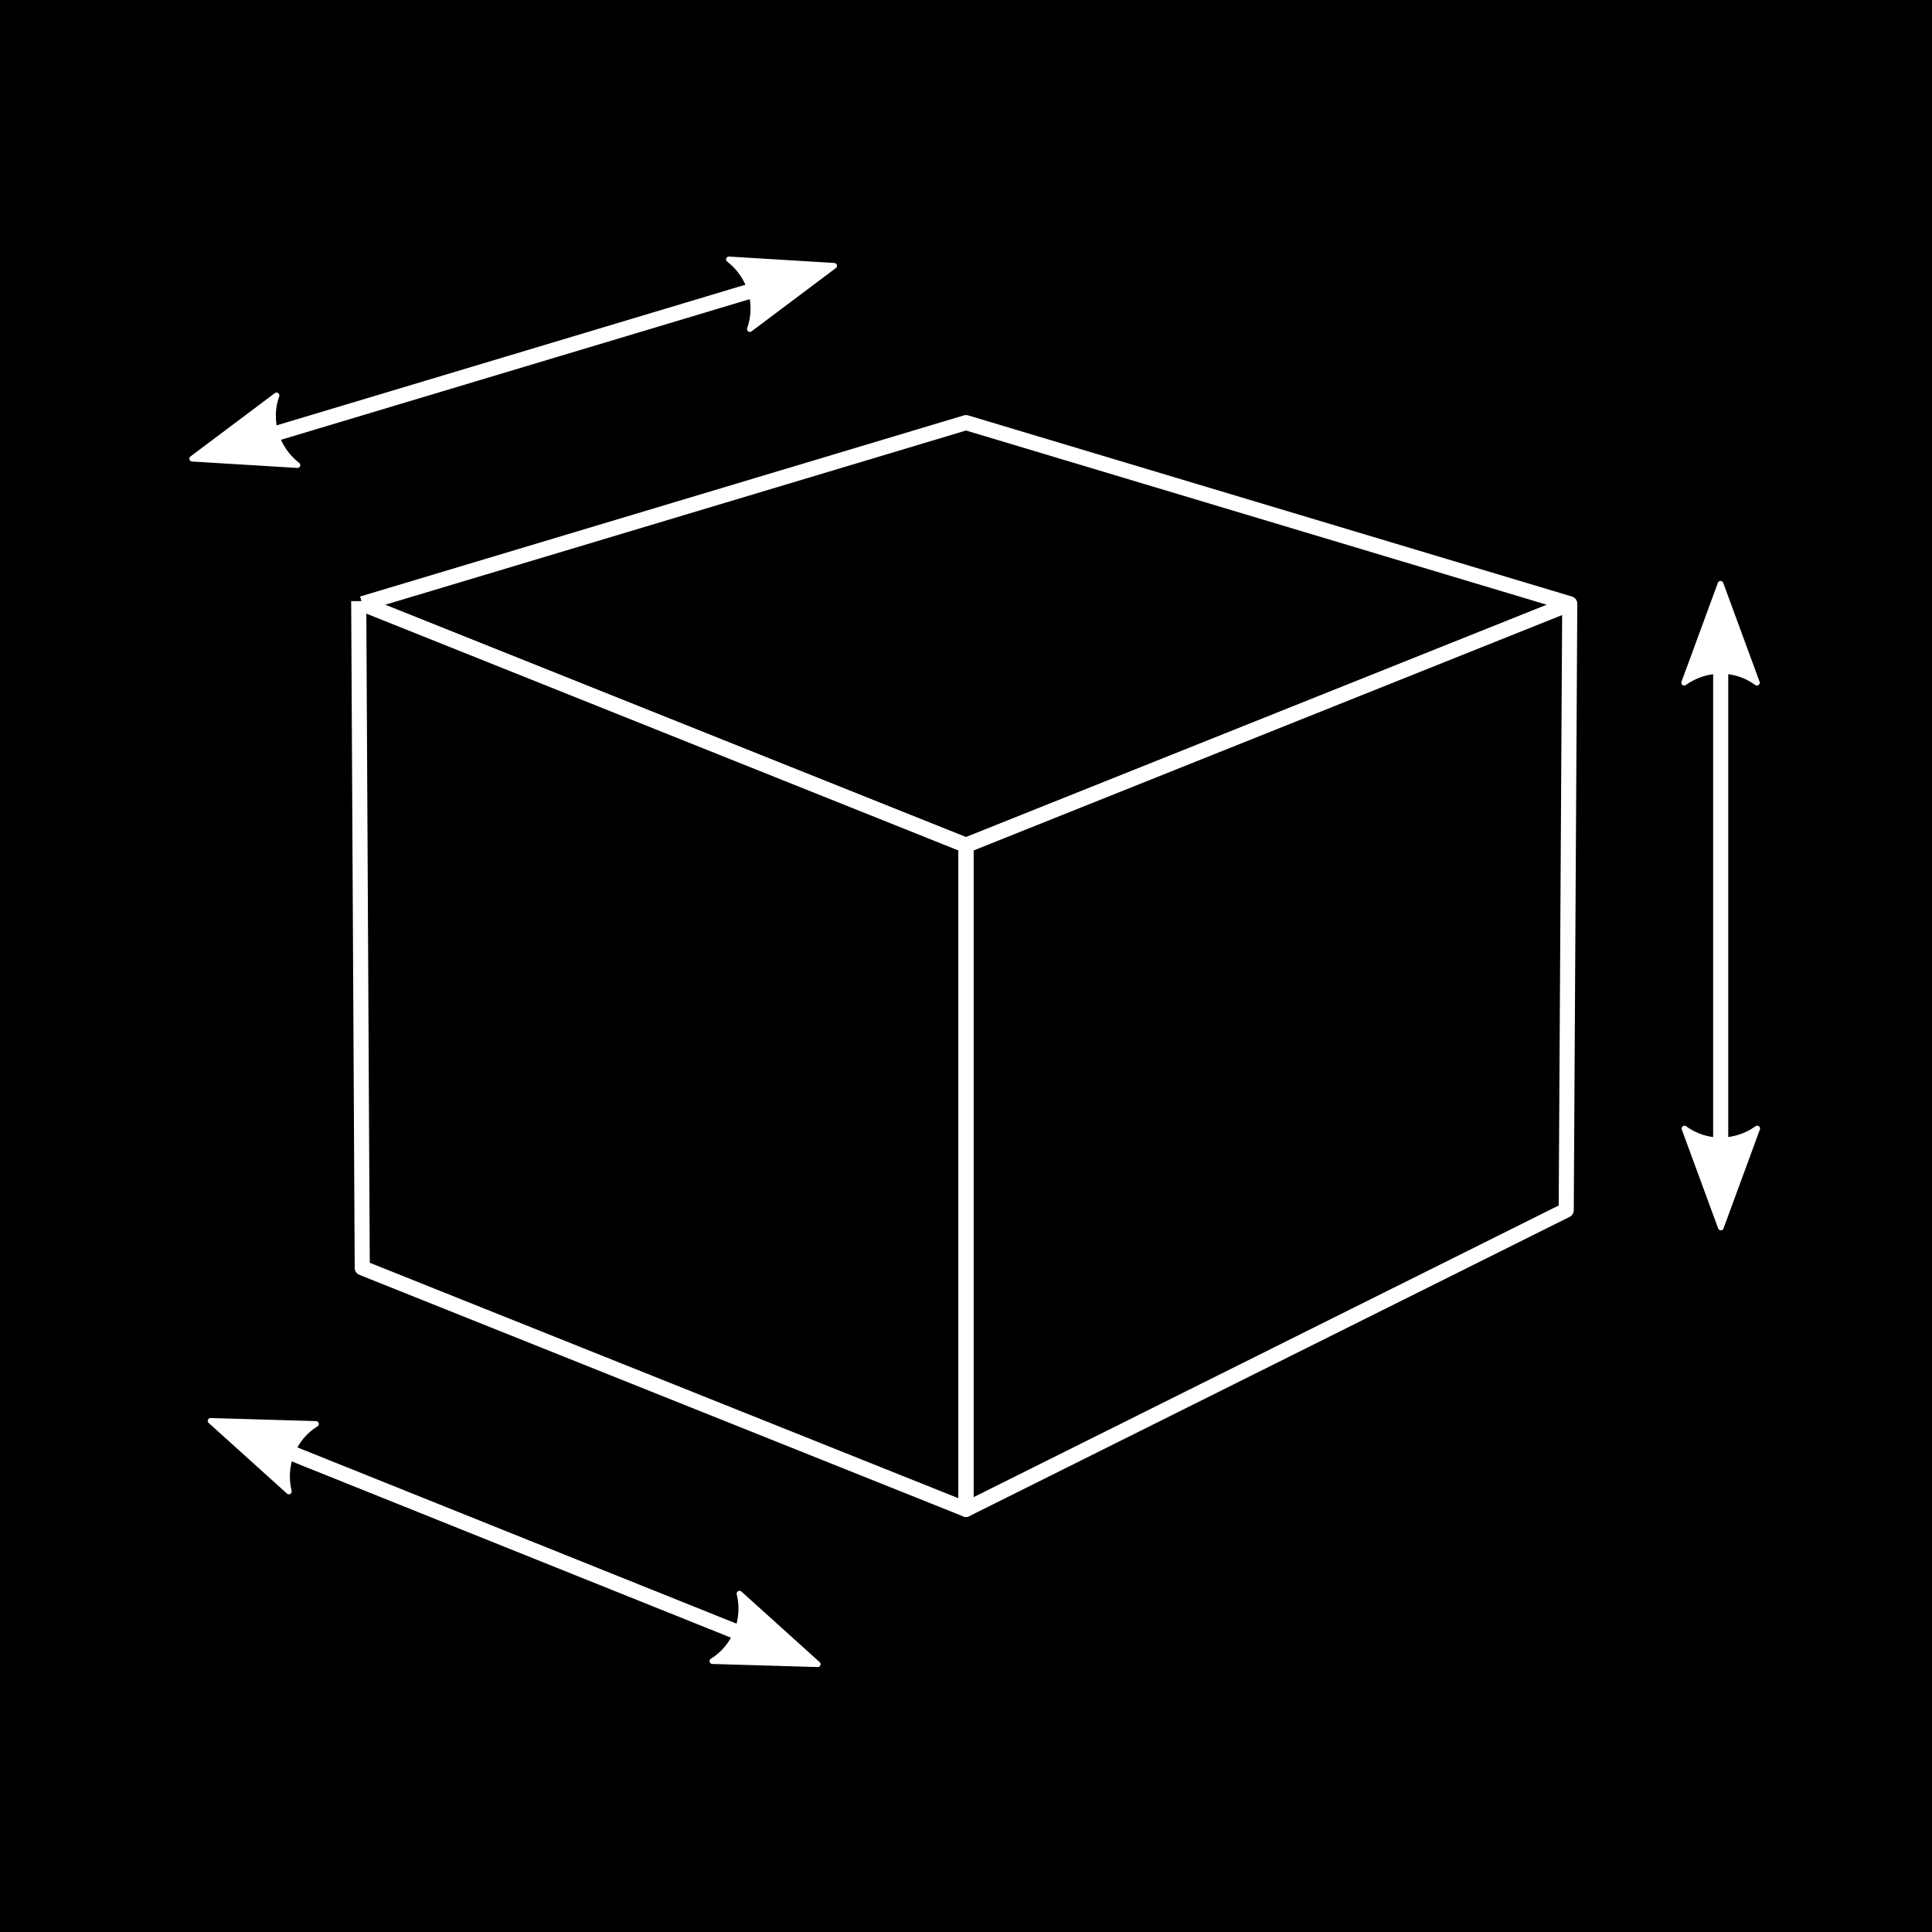
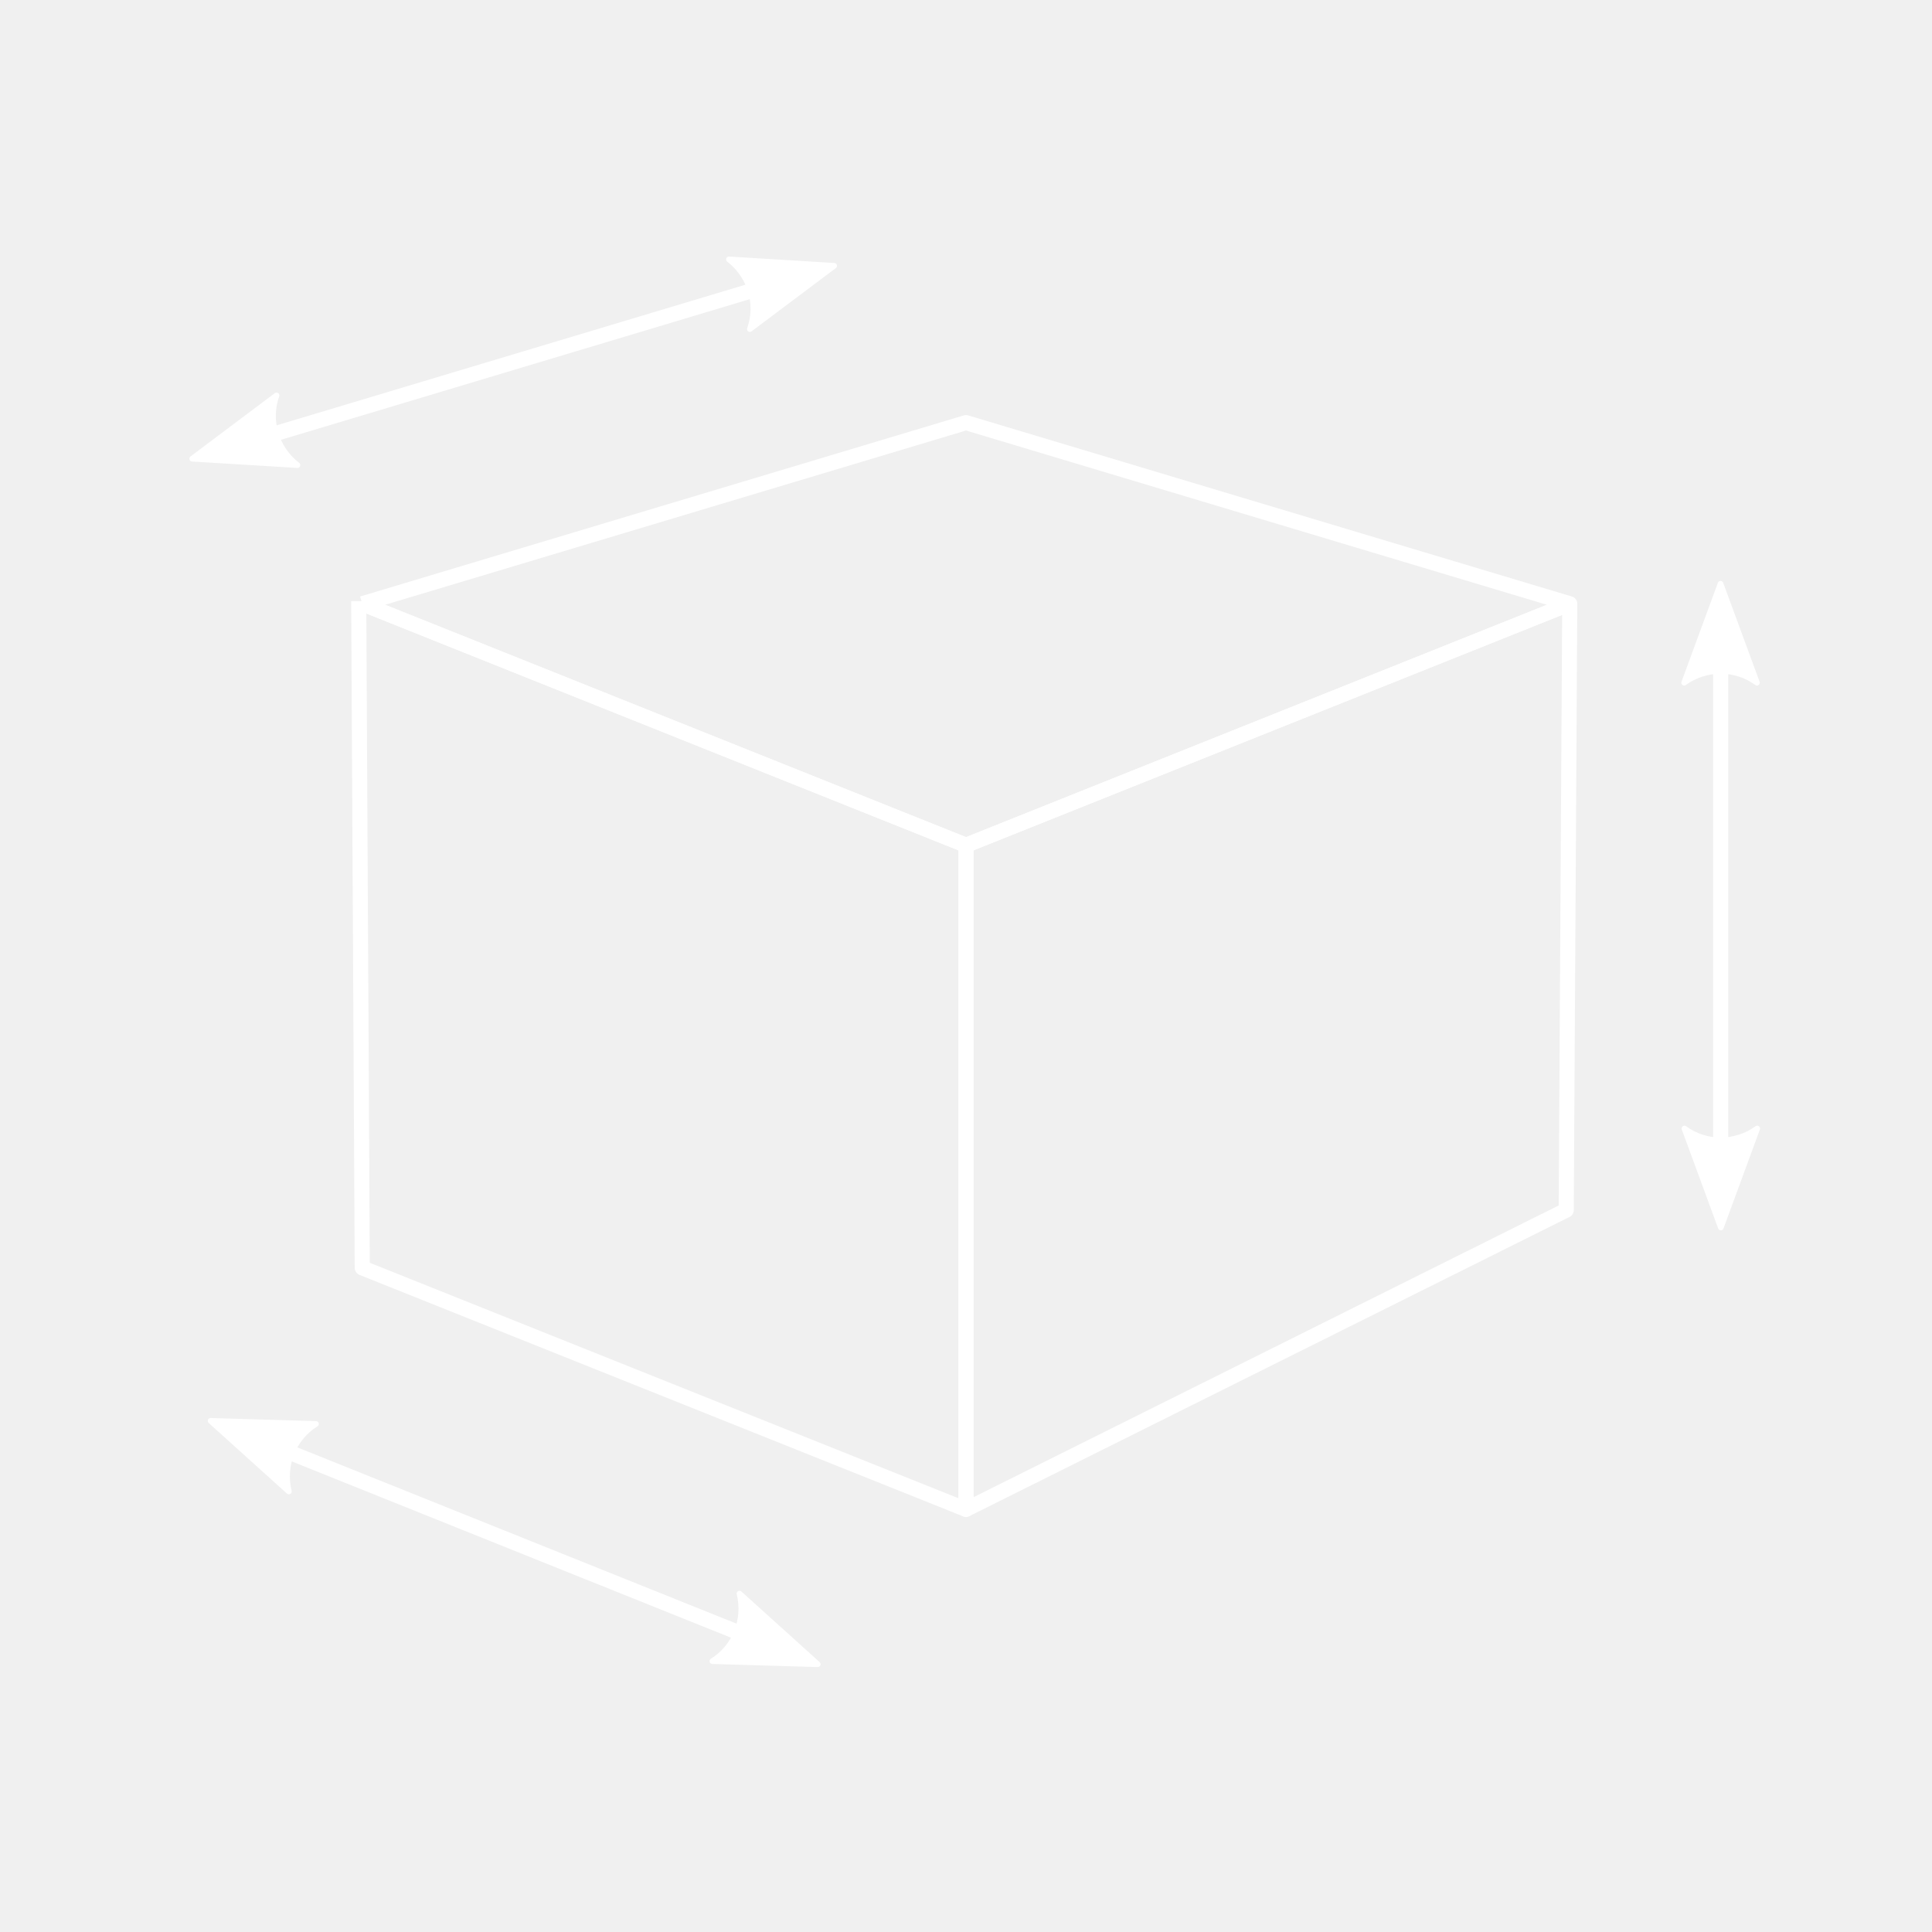
<svg xmlns="http://www.w3.org/2000/svg" width="512" height="512" id="svg3894" version="1.1">
  <defs id="defs3896">
    <marker orient="auto" refY="0.0" refX="0.0" id="Arrow2Mend" style="overflow:visible;">
      <path id="path4076" style="fill-rule:evenodd;stroke-width:0.625;stroke-linejoin:round;" d="M 8.719,4.034 L -2.207,0.016 L 8.719,-4.002 C 6.973,-1.63 6.983,1.616 8.719,4.034 z " transform="scale(0.6) rotate(180) translate(0,0)" />
    </marker>
    <marker orient="auto" refY="0.0" refX="0.0" id="Arrow2Mstart" style="overflow:visible">
      <path id="path4073" style="fill-rule:evenodd;stroke-width:0.625;stroke-linejoin:round" d="M 8.719,4.034 L -2.207,0.016 L 8.719,-4.002 C 6.973,-1.63 6.983,1.616 8.719,4.034 z " transform="scale(0.6) translate(0,0)" />
    </marker>
    <marker style="overflow:visible;" id="Arrow2Lend" refX="0.0" refY="0.0" orient="auto">
      <path transform="scale(1.1) rotate(180) translate(1,0)" d="M 8.719,4.034 L -2.207,0.016 L 8.719,-4.002 C 6.973,-1.63 6.983,1.616 8.719,4.034 z " style="fill-rule:evenodd;stroke-width:0.625;stroke-linejoin:round;" id="path4070" />
    </marker>
    <marker style="overflow:visible;" id="Arrow1Mend" refX="0.0" refY="0.0" orient="auto">
      <path transform="scale(0.4) rotate(180) translate(10,0)" style="fill-rule:evenodd;stroke:#000000;stroke-width:1.0pt;" d="M 0.0,0.0 L 5.0,-5.0 L -12.5,0.0 L 5.0,5.0 L 0.0,0.0 z " id="path4058" />
    </marker>
    <marker style="overflow:visible" id="Arrow2Lstart" refX="0.0" refY="0.0" orient="auto">
      <path transform="scale(1.1) translate(1,0)" d="M 8.719,4.034 L -2.207,0.016 L 8.719,-4.002 C 6.973,-1.63 6.983,1.616 8.719,4.034 z " style="fill-rule:evenodd;stroke-width:0.625;stroke-linejoin:round" id="path4067" />
    </marker>
    <marker style="overflow:visible" id="Arrow2LstartM" refX="0.0" refY="0.0" orient="auto">
      <path transform="scale(1.1) translate(1,0)" d="M 8.719,4.034 L -2.207,0.016 L 8.719,-4.002 C 6.973,-1.63 6.983,1.616 8.719,4.034 z " style="stroke-linejoin:round;stroke:#ffffff;stroke-width:0.625;fill:#ffffff;fill-rule:evenodd" id="path4889" />
    </marker>
    <marker style="overflow:visible;" id="Arrow2LendD" refX="0.0" refY="0.0" orient="auto">
      <path transform="scale(1.1) rotate(180) translate(1,0)" d="M 8.719,4.034 L -2.207,0.016 L 8.719,-4.002 C 6.973,-1.63 6.983,1.616 8.719,4.034 z " style="stroke-linejoin:round;stroke:#ffffff;stroke-width:0.625;fill:#ffffff;fill-rule:evenodd" id="path4892" />
    </marker>
    <marker orient="auto" refY="0.0" refX="0.0" id="Arrow2Mstarta" style="overflow:visible">
      <path id="path5371" style="stroke-linejoin:round;stroke:#ffffff;stroke-width:0.625;fill:#ffffff;fill-rule:evenodd" d="M 8.719,4.034 L -2.207,0.016 L 8.719,-4.002 C 6.973,-1.63 6.983,1.616 8.719,4.034 z " transform="scale(0.6) translate(0,0)" />
    </marker>
    <marker orient="auto" refY="0.0" refX="0.0" id="Arrow2Mendn" style="overflow:visible;">
      <path id="path5374" style="stroke-linejoin:round;stroke:#ffffff;stroke-width:0.625;fill:#ffffff;fill-rule:evenodd" d="M 8.719,4.034 L -2.207,0.016 L 8.719,-4.002 C 6.973,-1.63 6.983,1.616 8.719,4.034 z " transform="scale(0.6) rotate(180) translate(0,0)" />
    </marker>
    <marker orient="auto" refY="0.0" refX="0.0" id="Arrow2Mstart8" style="overflow:visible">
      <path id="path5869" style="stroke-linejoin:round;stroke:#ffffff;stroke-width:0.625;fill:#ffffff;fill-rule:evenodd" d="M 8.719,4.034 L -2.207,0.016 L 8.719,-4.002 C 6.973,-1.63 6.983,1.616 8.719,4.034 z " transform="scale(0.6) translate(0,0)" />
    </marker>
    <marker orient="auto" refY="0.0" refX="0.0" id="Arrow2MendO" style="overflow:visible;">
      <path id="path5872" style="stroke-linejoin:round;stroke:#ffffff;stroke-width:0.625;fill:#ffffff;fill-rule:evenodd" d="M 8.719,4.034 L -2.207,0.016 L 8.719,-4.002 C 6.973,-1.63 6.983,1.616 8.719,4.034 z " transform="scale(0.6) rotate(180) translate(0,0)" />
    </marker>
    <marker orient="auto" refY="0.0" refX="0.0" id="Arrow2Mstarty" style="overflow:visible">
      <path id="path5875" style="stroke-linejoin:round;stroke:#ffffff;stroke-width:0.625;fill:#ffffff;fill-rule:evenodd" d="M 8.719,4.034 L -2.207,0.016 L 8.719,-4.002 C 6.973,-1.63 6.983,1.616 8.719,4.034 z " transform="scale(0.6) translate(0,0)" />
    </marker>
    <marker orient="auto" refY="0.0" refX="0.0" id="Arrow2Mendd" style="overflow:visible;">
      <path id="path5878" style="stroke-linejoin:round;stroke:#ffffff;stroke-width:0.625;fill:#ffffff;fill-rule:evenodd" d="M 8.719,4.034 L -2.207,0.016 L 8.719,-4.002 C 6.973,-1.63 6.983,1.616 8.719,4.034 z " transform="scale(0.6) rotate(180) translate(0,0)" />
    </marker>
  </defs>
-   <g style="display:inline" id="layer6">
+   <g style="display:none" id="layer6">
    <rect y="0" x="0" height="512" width="512" id="rect3937" style="fill:#000000;fill-opacity:1;stroke:none" />
  </g>
  <g transform="translate(0,-540.3622)" id="layer1">
    <path id="path3920" d="m 96,700.362 160,64 160,-64 -160,-48 -160,48" style="fill:none;stroke:#ffffff;stroke-width:4;stroke-linecap:butt;stroke-linejoin:round;stroke-miterlimit:4;stroke-opacity:1;stroke-dasharray:none" />
    <path id="path3924" d="M 95.066,699.661 96,876.362 l 160,64 0,-176 -160,-64" style="fill:none;stroke:#ffffff;stroke-width:4;stroke-linecap:butt;stroke-linejoin:round;stroke-miterlimit:4;stroke-opacity:1;stroke-dasharray:none" />
    <path id="path3928" d="M 416,700.362 415.066,861.063 256,940.362 l 0,-176 160,-64" style="fill:none;stroke:#ffffff;stroke-width:4;stroke-linecap:butt;stroke-linejoin:round;stroke-miterlimit:4;stroke-opacity:1;stroke-dasharray:none" />
    <path id="path4043" d="M 60.738,918.842 211.785,979.463" style="fill:none;stroke:#ffffff;stroke-width:4;stroke-linecap:butt;stroke-linejoin:miter;stroke-miterlimit:4;stroke-opacity:1;stroke-dasharray:none;marker-start:url(#Arrow2Mstarty);marker-end:url(#Arrow2Mendd)" />
    <path style="fill:none;stroke:#ffffff;stroke-width:4;stroke-linecap:butt;stroke-linejoin:miter;stroke-miterlimit:4;stroke-opacity:1;stroke-dasharray:none;marker-start:url(#Arrow2Mstart8);marker-end:url(#Arrow2MendO)" d="m 56,660.362 160,-48" id="path4941" />
    <path id="path4943" d="m 456,860.362 0,-160" style="fill:none;stroke:#ffffff;stroke-width:4;stroke-linecap:butt;stroke-linejoin:miter;stroke-miterlimit:4;stroke-opacity:1;stroke-dasharray:none;marker-start:url(#Arrow2Mstarta);marker-end:url(#Arrow2Mendn)" />
  </g>
</svg>
